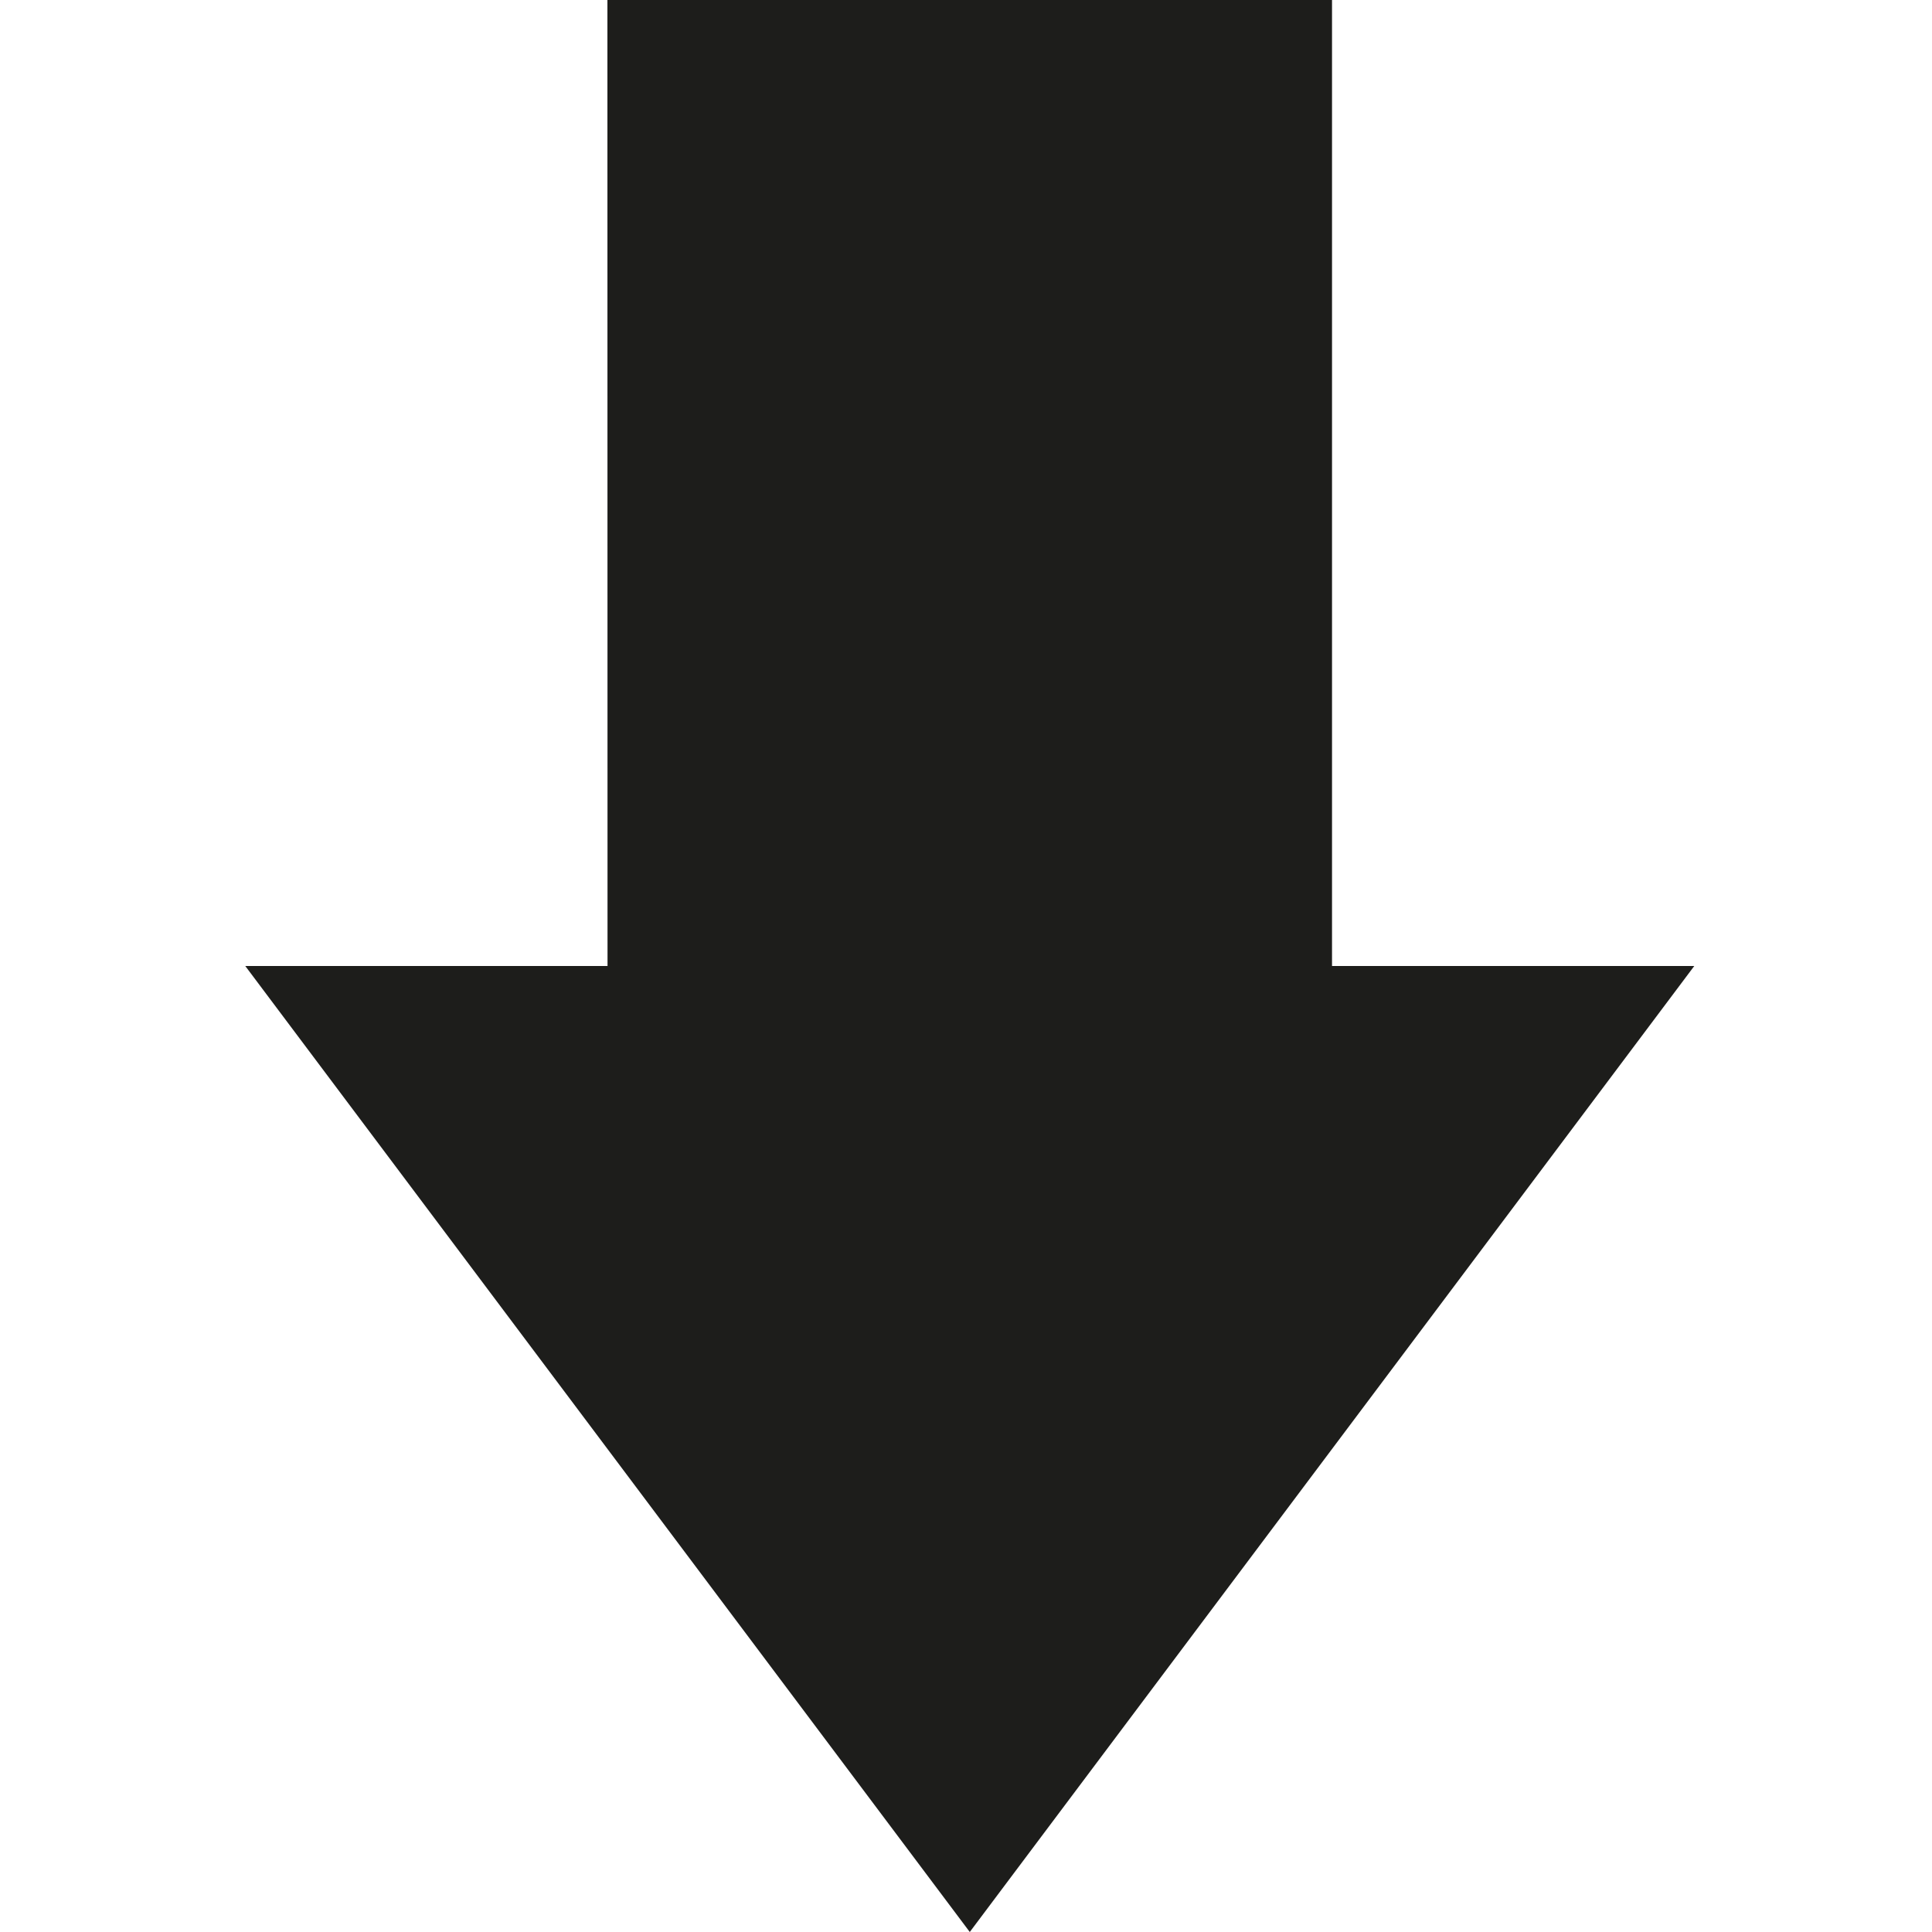
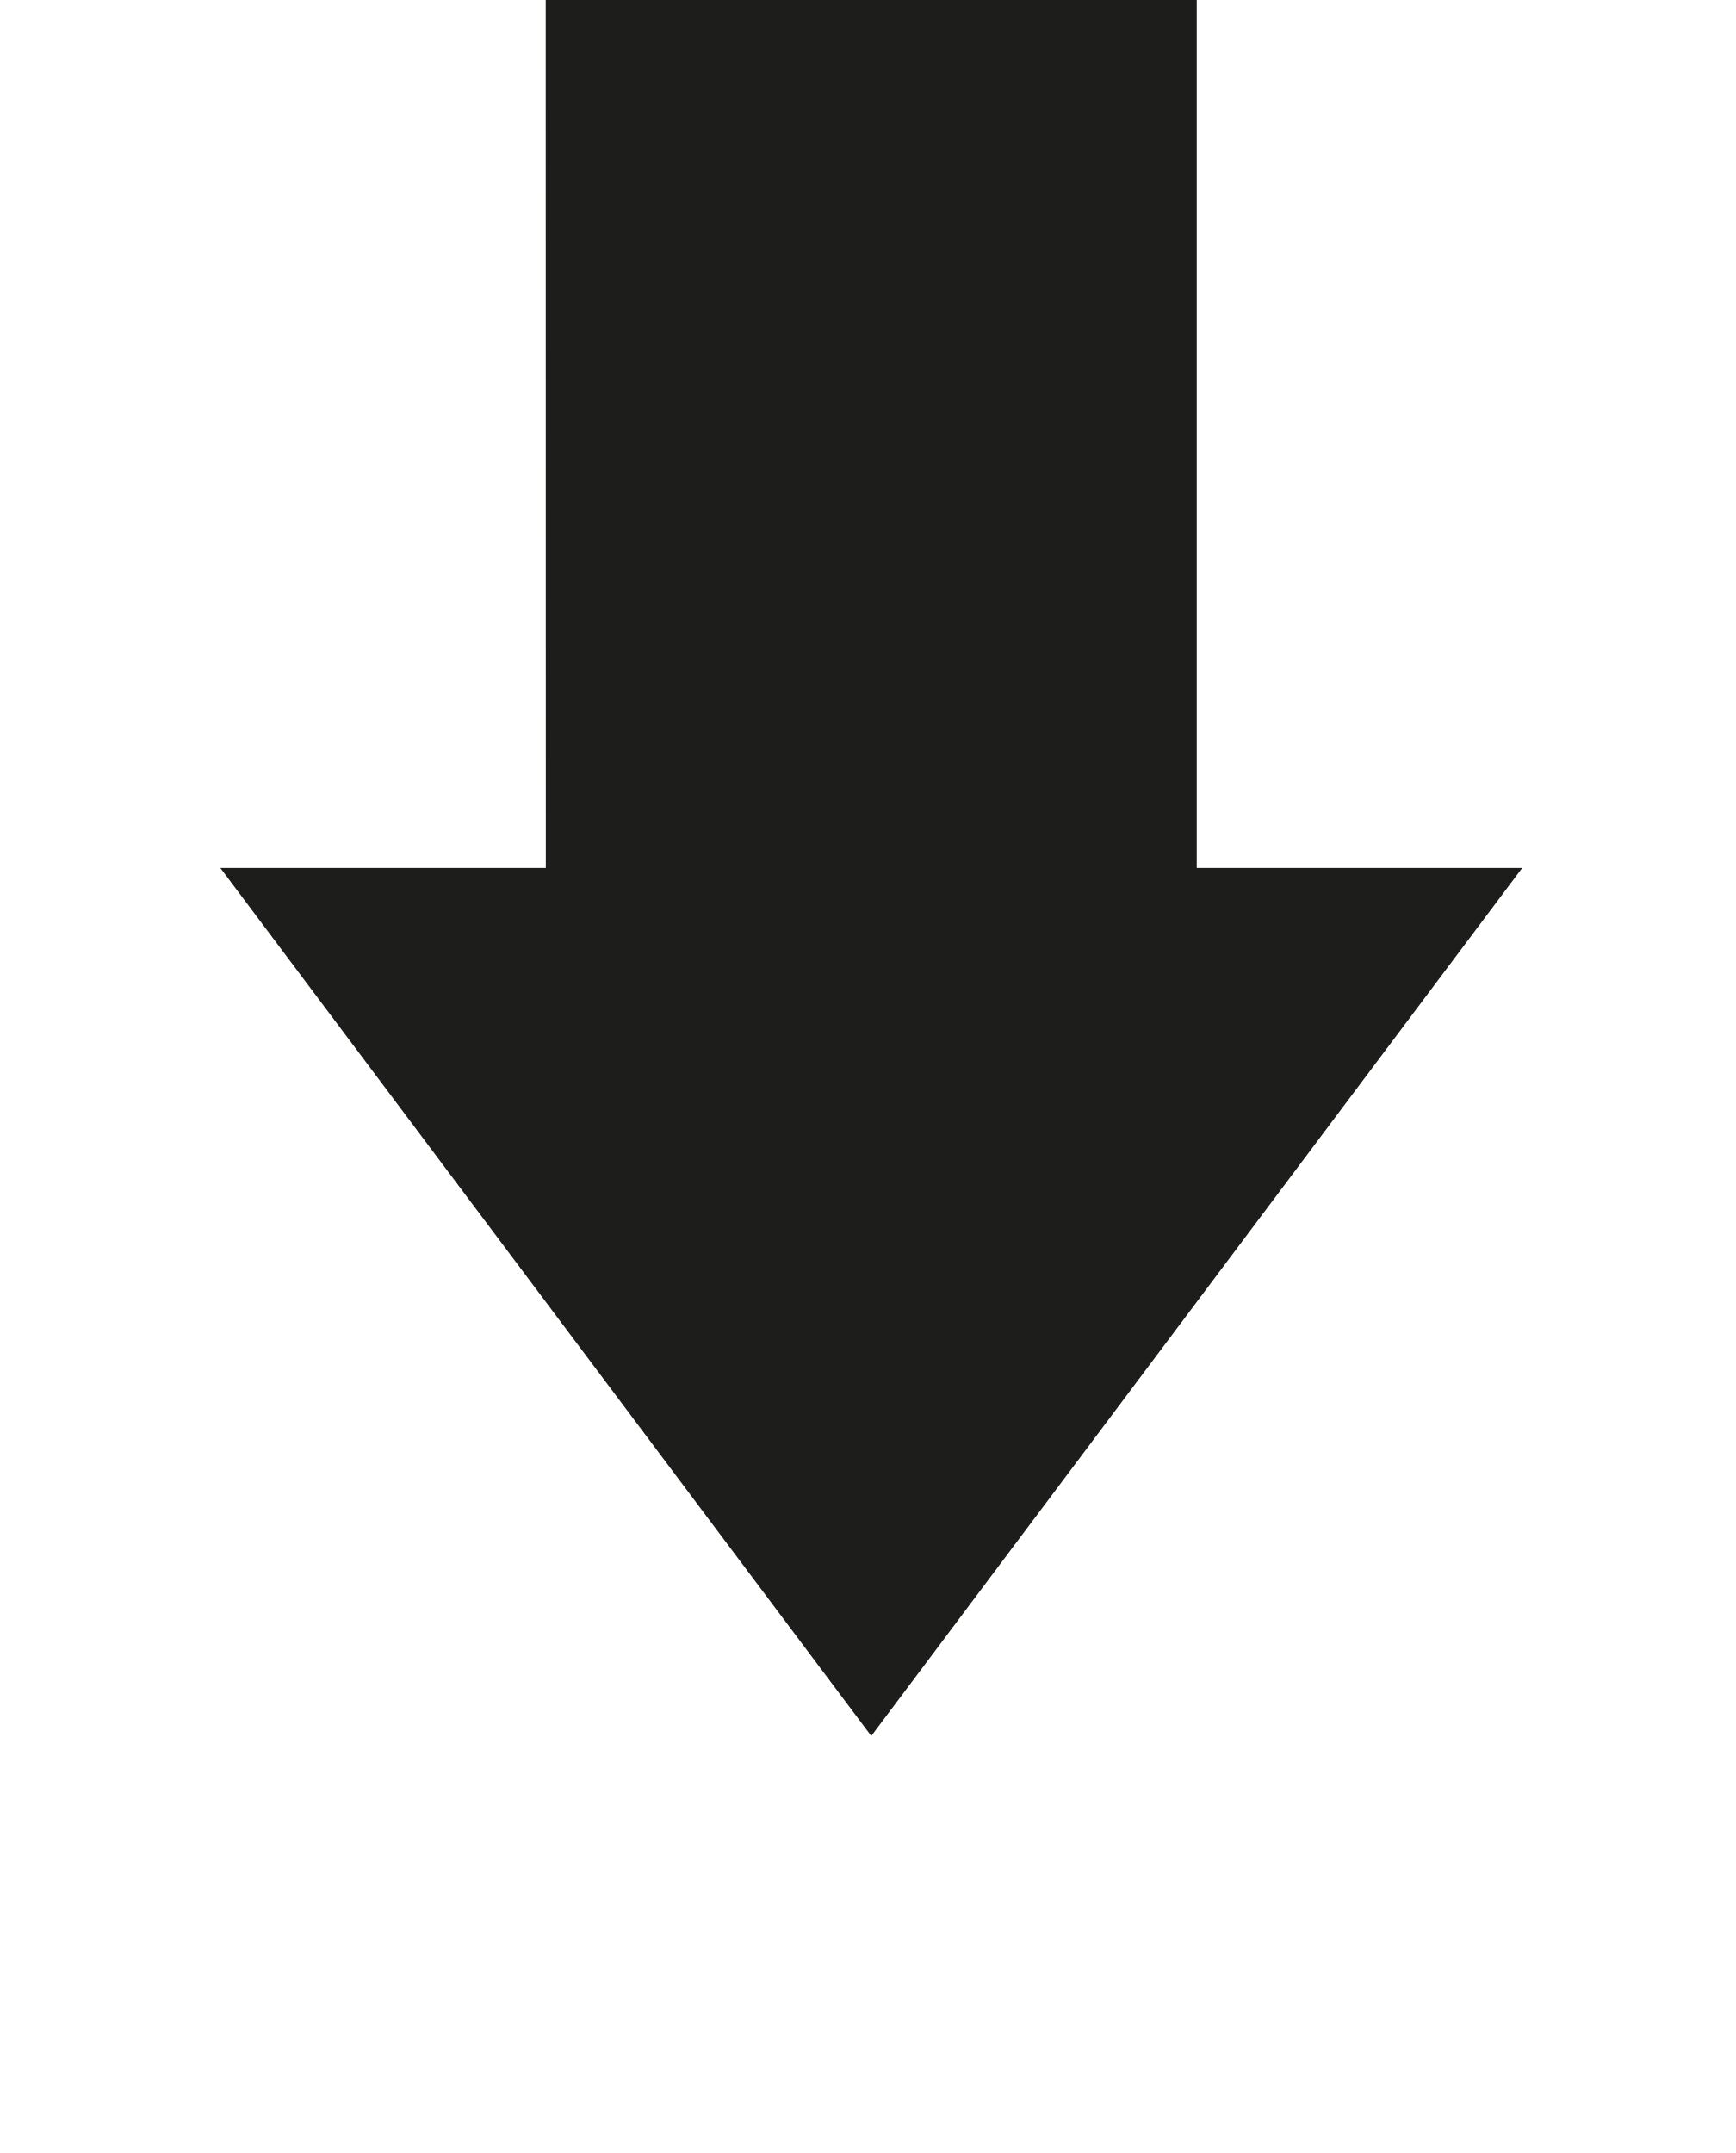
- <svg xmlns="http://www.w3.org/2000/svg" version="1.1" id="Layer_1" x="0px" y="0px" width="512px" height="512px" viewBox="0 0 512 512" enable-background="new 0 0 512 512" xml:space="preserve">
+ <svg xmlns="http://www.w3.org/2000/svg" version="1.1" id="Layer_1" x="0px" y="0px" width="512px" height="635px" viewBox="0 0 512 635" enable-background="new 0 0 512 635" xml:space="preserve">
  <g id="Layer_1_1_">
    <g id="Grid" display="none">
      <g display="inline">
        <line fill="none" stroke="#B35047" x1="32" y1="0" x2="32" y2="512" />
        <line fill="none" stroke="#B35047" x1="64" y1="0" x2="64" y2="512" />
        <line fill="none" stroke="#B35047" x1="96" y1="0" x2="96" y2="512" />
        <line fill="none" stroke="#B35047" x1="128" y1="0" x2="128" y2="512" />
        <line fill="none" stroke="#B35047" x1="160" y1="0" x2="160" y2="512" />
        <line fill="none" stroke="#B35047" x1="192" y1="0" x2="192" y2="512" />
        <line fill="none" stroke="#B35047" x1="224" y1="0" x2="224" y2="512" />
        <line fill="none" stroke="#B35047" x1="256" y1="0" x2="256" y2="512" />
        <line fill="none" stroke="#B35047" x1="288" y1="0" x2="288" y2="512" />
        <line fill="none" stroke="#B35047" x1="320" y1="0" x2="320" y2="512" />
        <line fill="none" stroke="#B35047" x1="352" y1="0" x2="352" y2="512" />
        <line fill="none" stroke="#B35047" x1="384" y1="0" x2="384" y2="512" />
        <line fill="none" stroke="#B35047" x1="416" y1="0" x2="416" y2="512" />
        <line fill="none" stroke="#B35047" x1="448" y1="0" x2="448" y2="512" />
        <line fill="none" stroke="#B35047" x1="480" y1="0" x2="480" y2="512" />
        <line fill="none" stroke="#B35047" x1="0" y1="32" x2="512" y2="32" />
        <line fill="none" stroke="#B35047" x1="0" y1="64" x2="512" y2="64" />
        <line fill="none" stroke="#B35047" x1="0" y1="96" x2="512" y2="96" />
        <line fill="none" stroke="#B35047" x1="0" y1="128" x2="512" y2="128" />
        <line fill="none" stroke="#B35047" x1="0" y1="160" x2="512" y2="160" />
        <line fill="none" stroke="#B35047" x1="0" y1="192" x2="512" y2="192" />
        <line fill="none" stroke="#B35047" x1="0" y1="224" x2="512" y2="224" />
        <line fill="none" stroke="#B35047" x1="0" y1="256" x2="512" y2="256" />
        <line fill="none" stroke="#B35047" x1="0" y1="288" x2="512" y2="288" />
        <line fill="none" stroke="#B35047" x1="0" y1="320" x2="512" y2="320" />
        <line fill="none" stroke="#B35047" x1="0" y1="352" x2="512" y2="352" />
        <line fill="none" stroke="#B35047" x1="0" y1="384" x2="512" y2="384" />
        <line fill="none" stroke="#B35047" x1="0" y1="416" x2="512" y2="416" />
        <line fill="none" stroke="#B35047" x1="0" y1="448" x2="512" y2="448" />
        <line fill="none" stroke="#B35047" x1="0" y1="480" x2="512" y2="480" />
-         <rect fill="none" stroke="#B35047" width="512" height="512" />
+         <rect x="0" y="0" fill="none" stroke="#B35047" width="512" height="512" />
      </g>
    </g>
  </g>
  <polygon id="Up" fill="#1D1D1B" points="353,256 353,0 160.969,0 161,256 65,256 257,512 449,256 " />
</svg>
